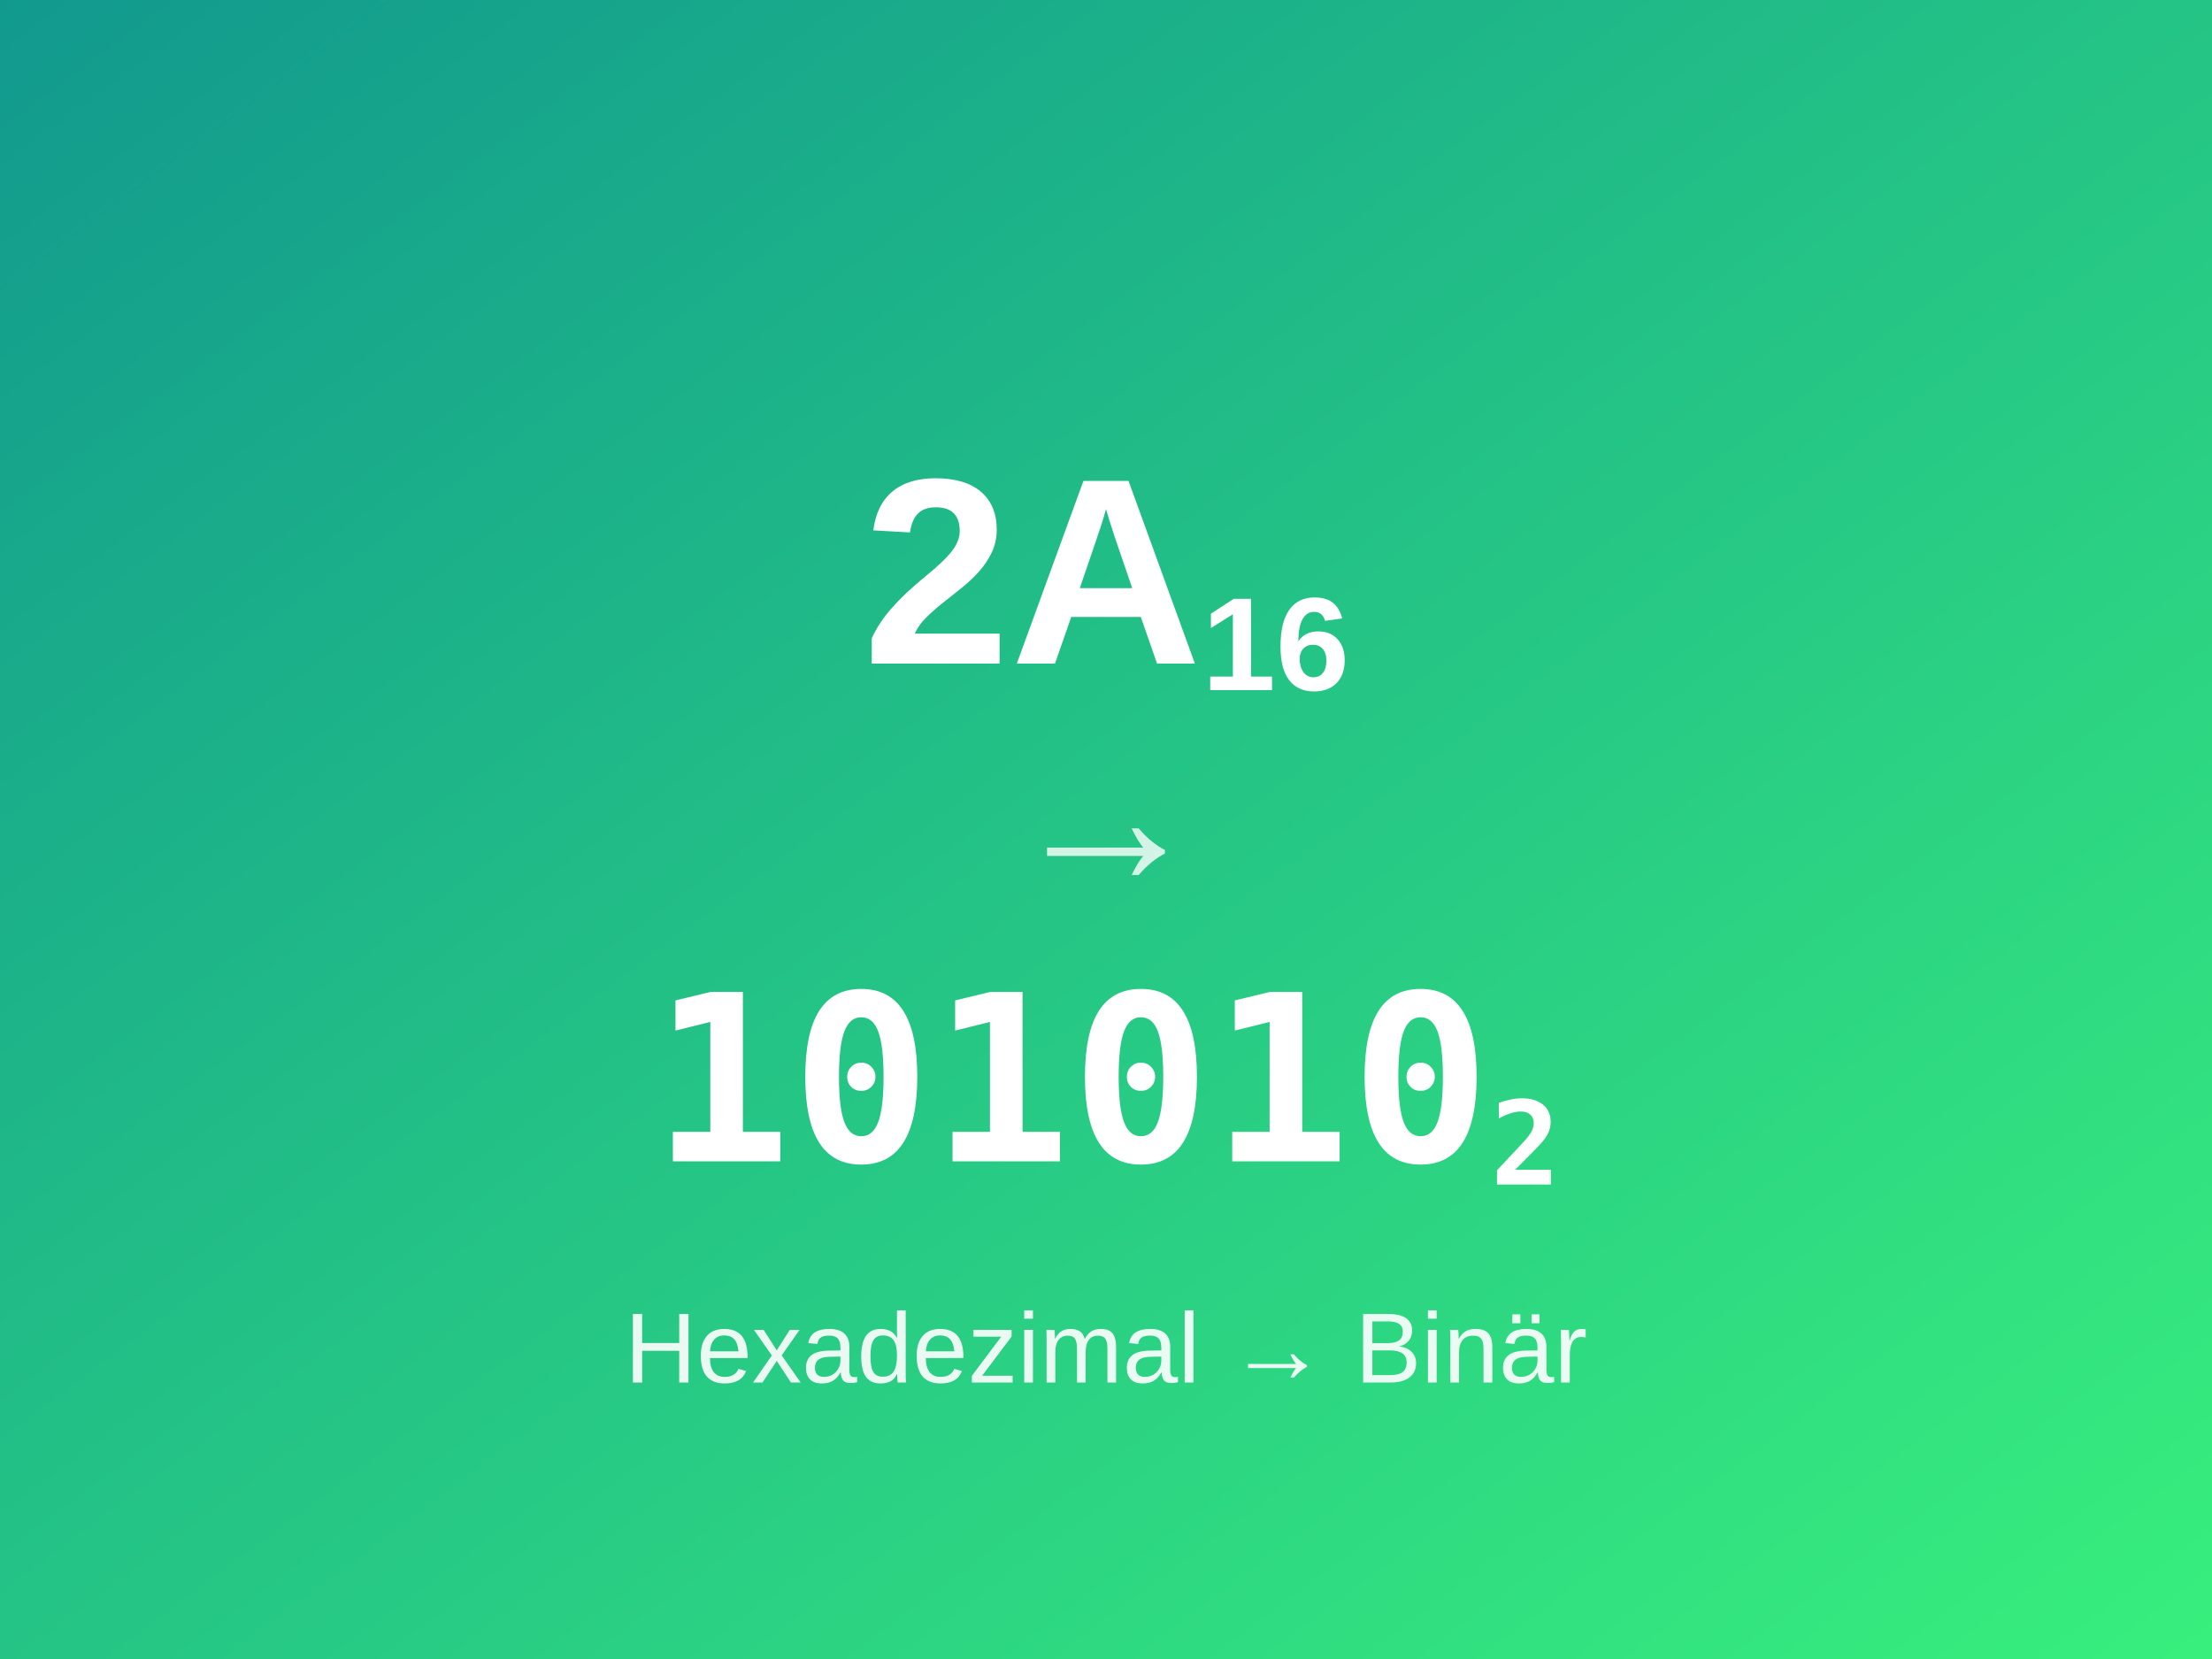
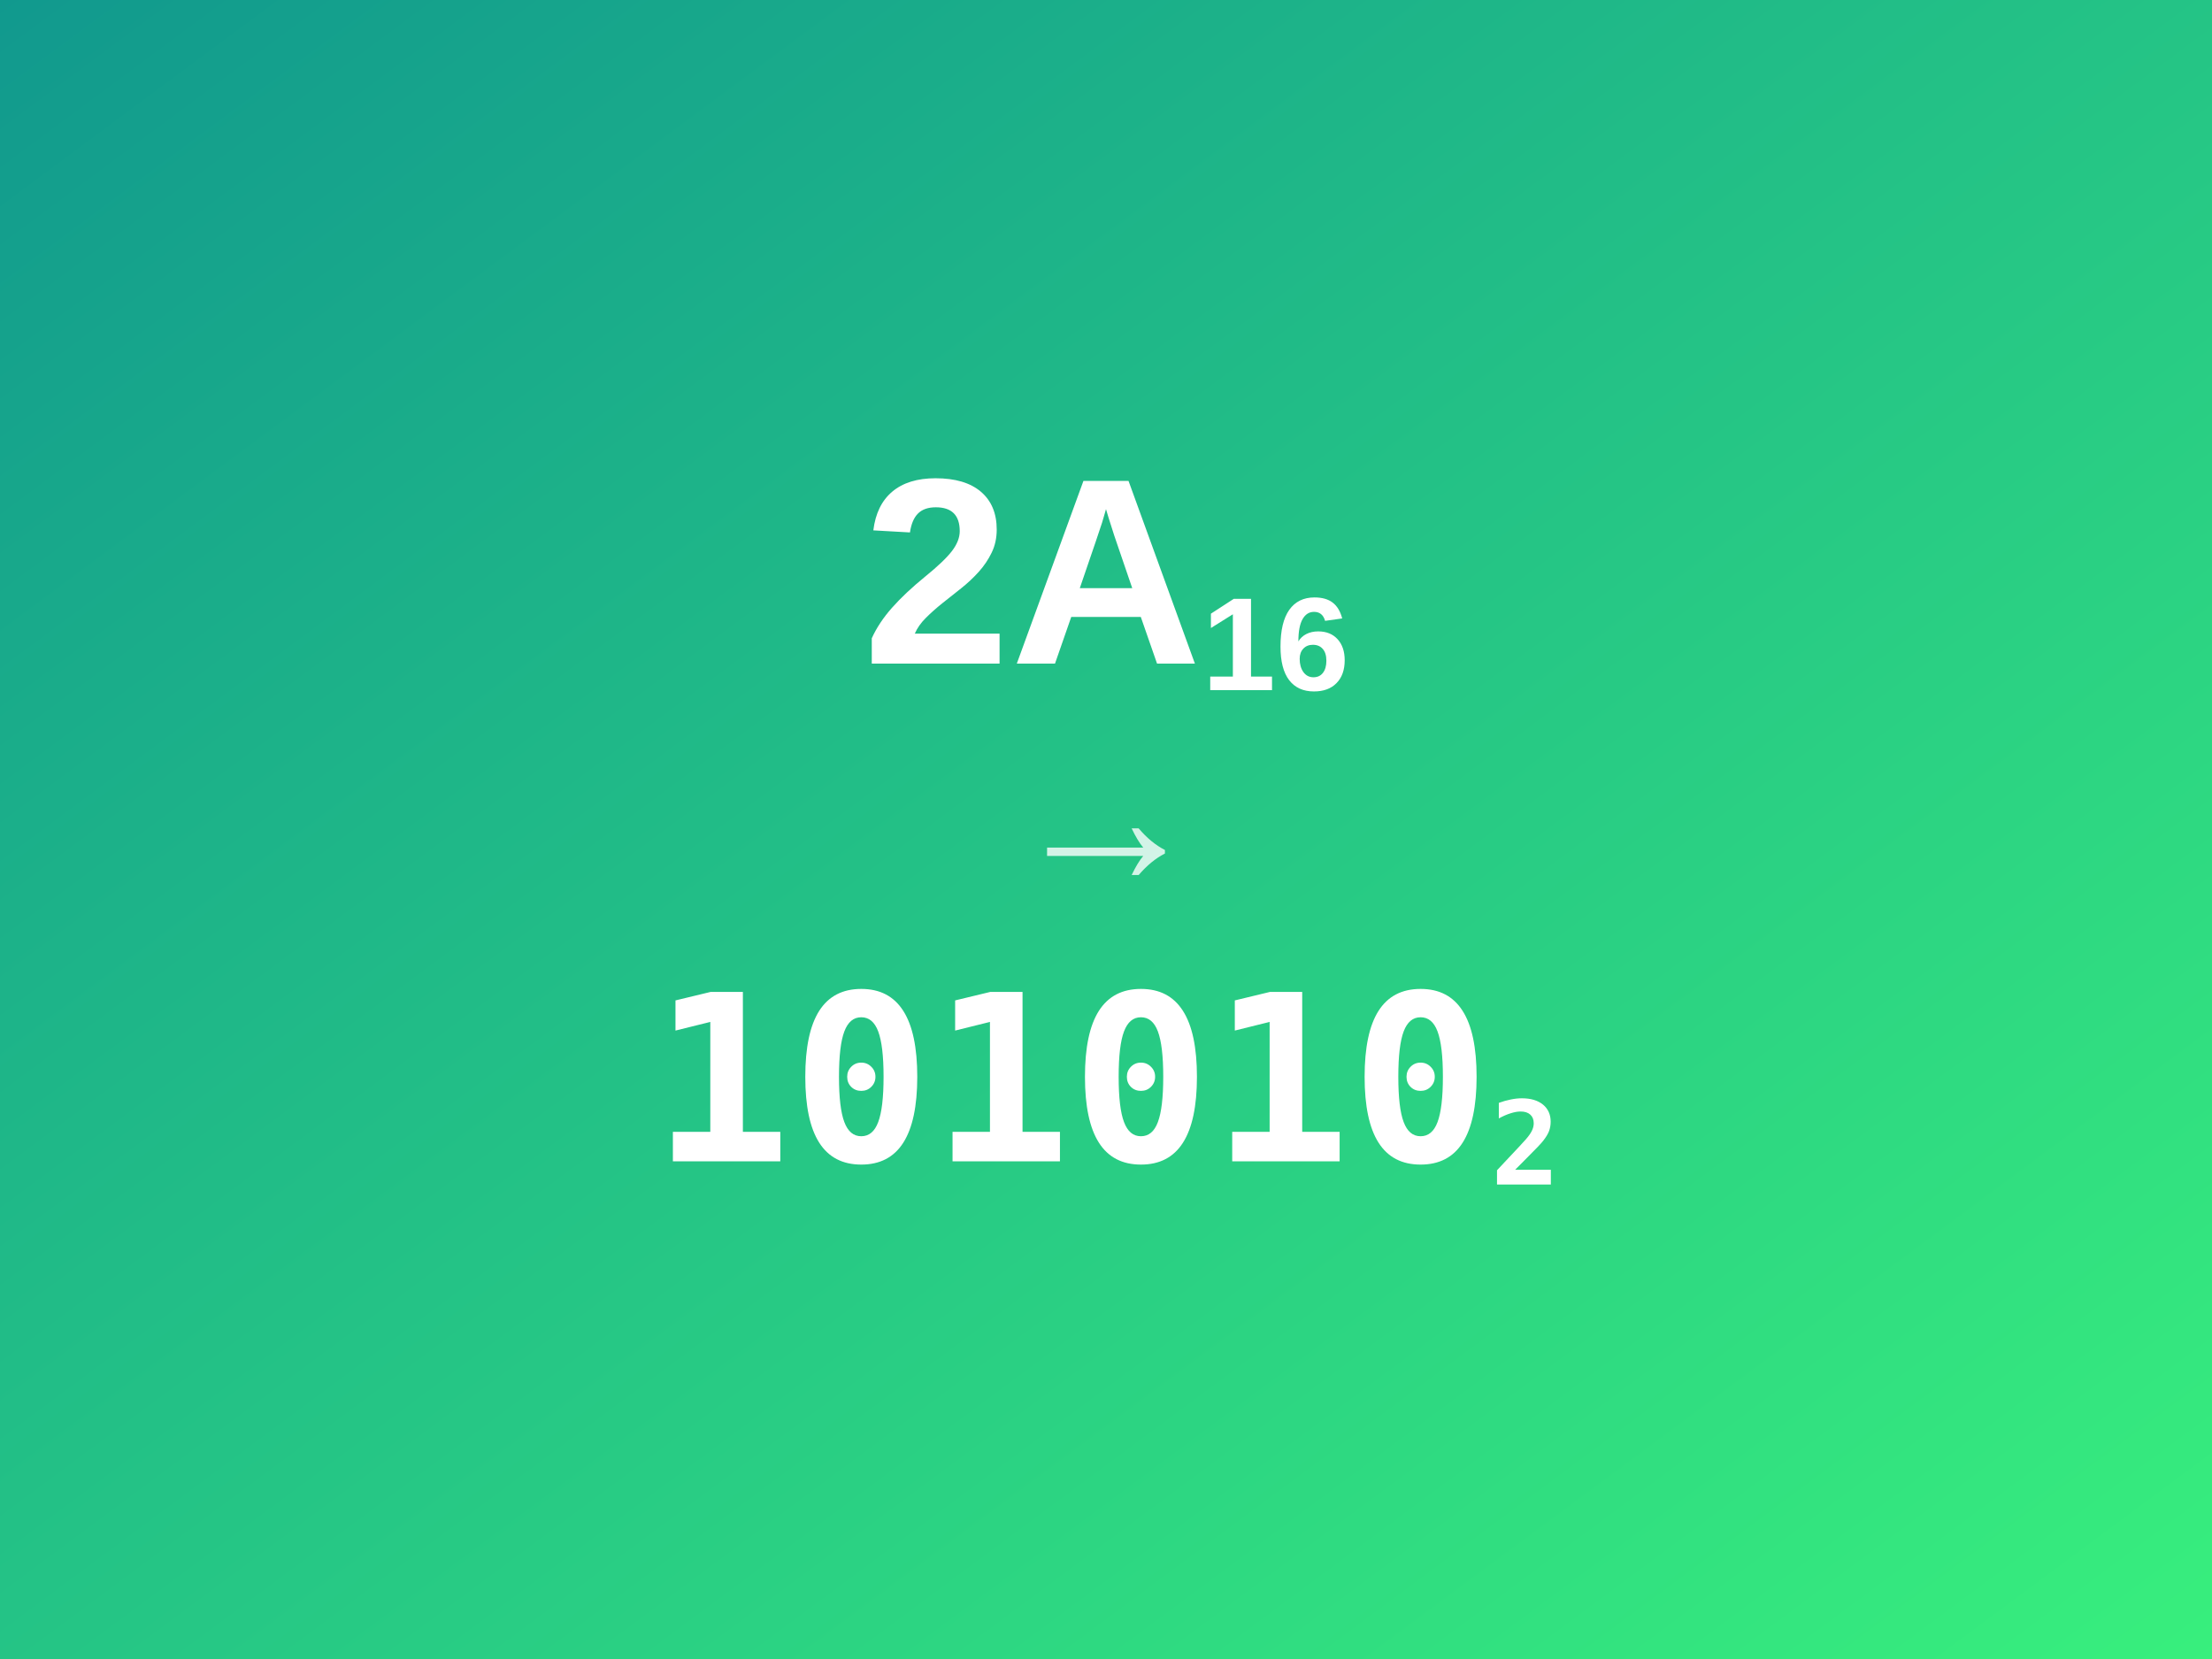
<svg xmlns="http://www.w3.org/2000/svg" width="400" height="300" viewBox="0 0 400 300">
  <defs>
    <linearGradient id="grad4" x1="0%" y1="0%" x2="100%" y2="100%">
      <stop offset="0%" style="stop-color:#11998e;stop-opacity:1" />
      <stop offset="100%" style="stop-color:#38ef7d;stop-opacity:1" />
    </linearGradient>
  </defs>
  <rect width="400" height="300" fill="url(#grad4)" />
  <text x="200" y="120" font-family="Arial, sans-serif" font-size="48" font-weight="bold" fill="white" text-anchor="middle">2A<tspan font-size="24" baseline-shift="sub">16</tspan>
  </text>
  <text x="200" y="160" font-family="Arial, sans-serif" font-size="36" fill="white" text-anchor="middle" opacity="0.8">→</text>
  <text x="200" y="210" font-family="monospace" font-size="42" font-weight="bold" fill="white" text-anchor="middle">101010<tspan font-size="21" baseline-shift="sub">2</tspan>
  </text>
-   <text x="200" y="250" font-family="Arial, sans-serif" font-size="18" fill="white" text-anchor="middle" opacity="0.9">Hexadezimal → Binär</text>
</svg>
